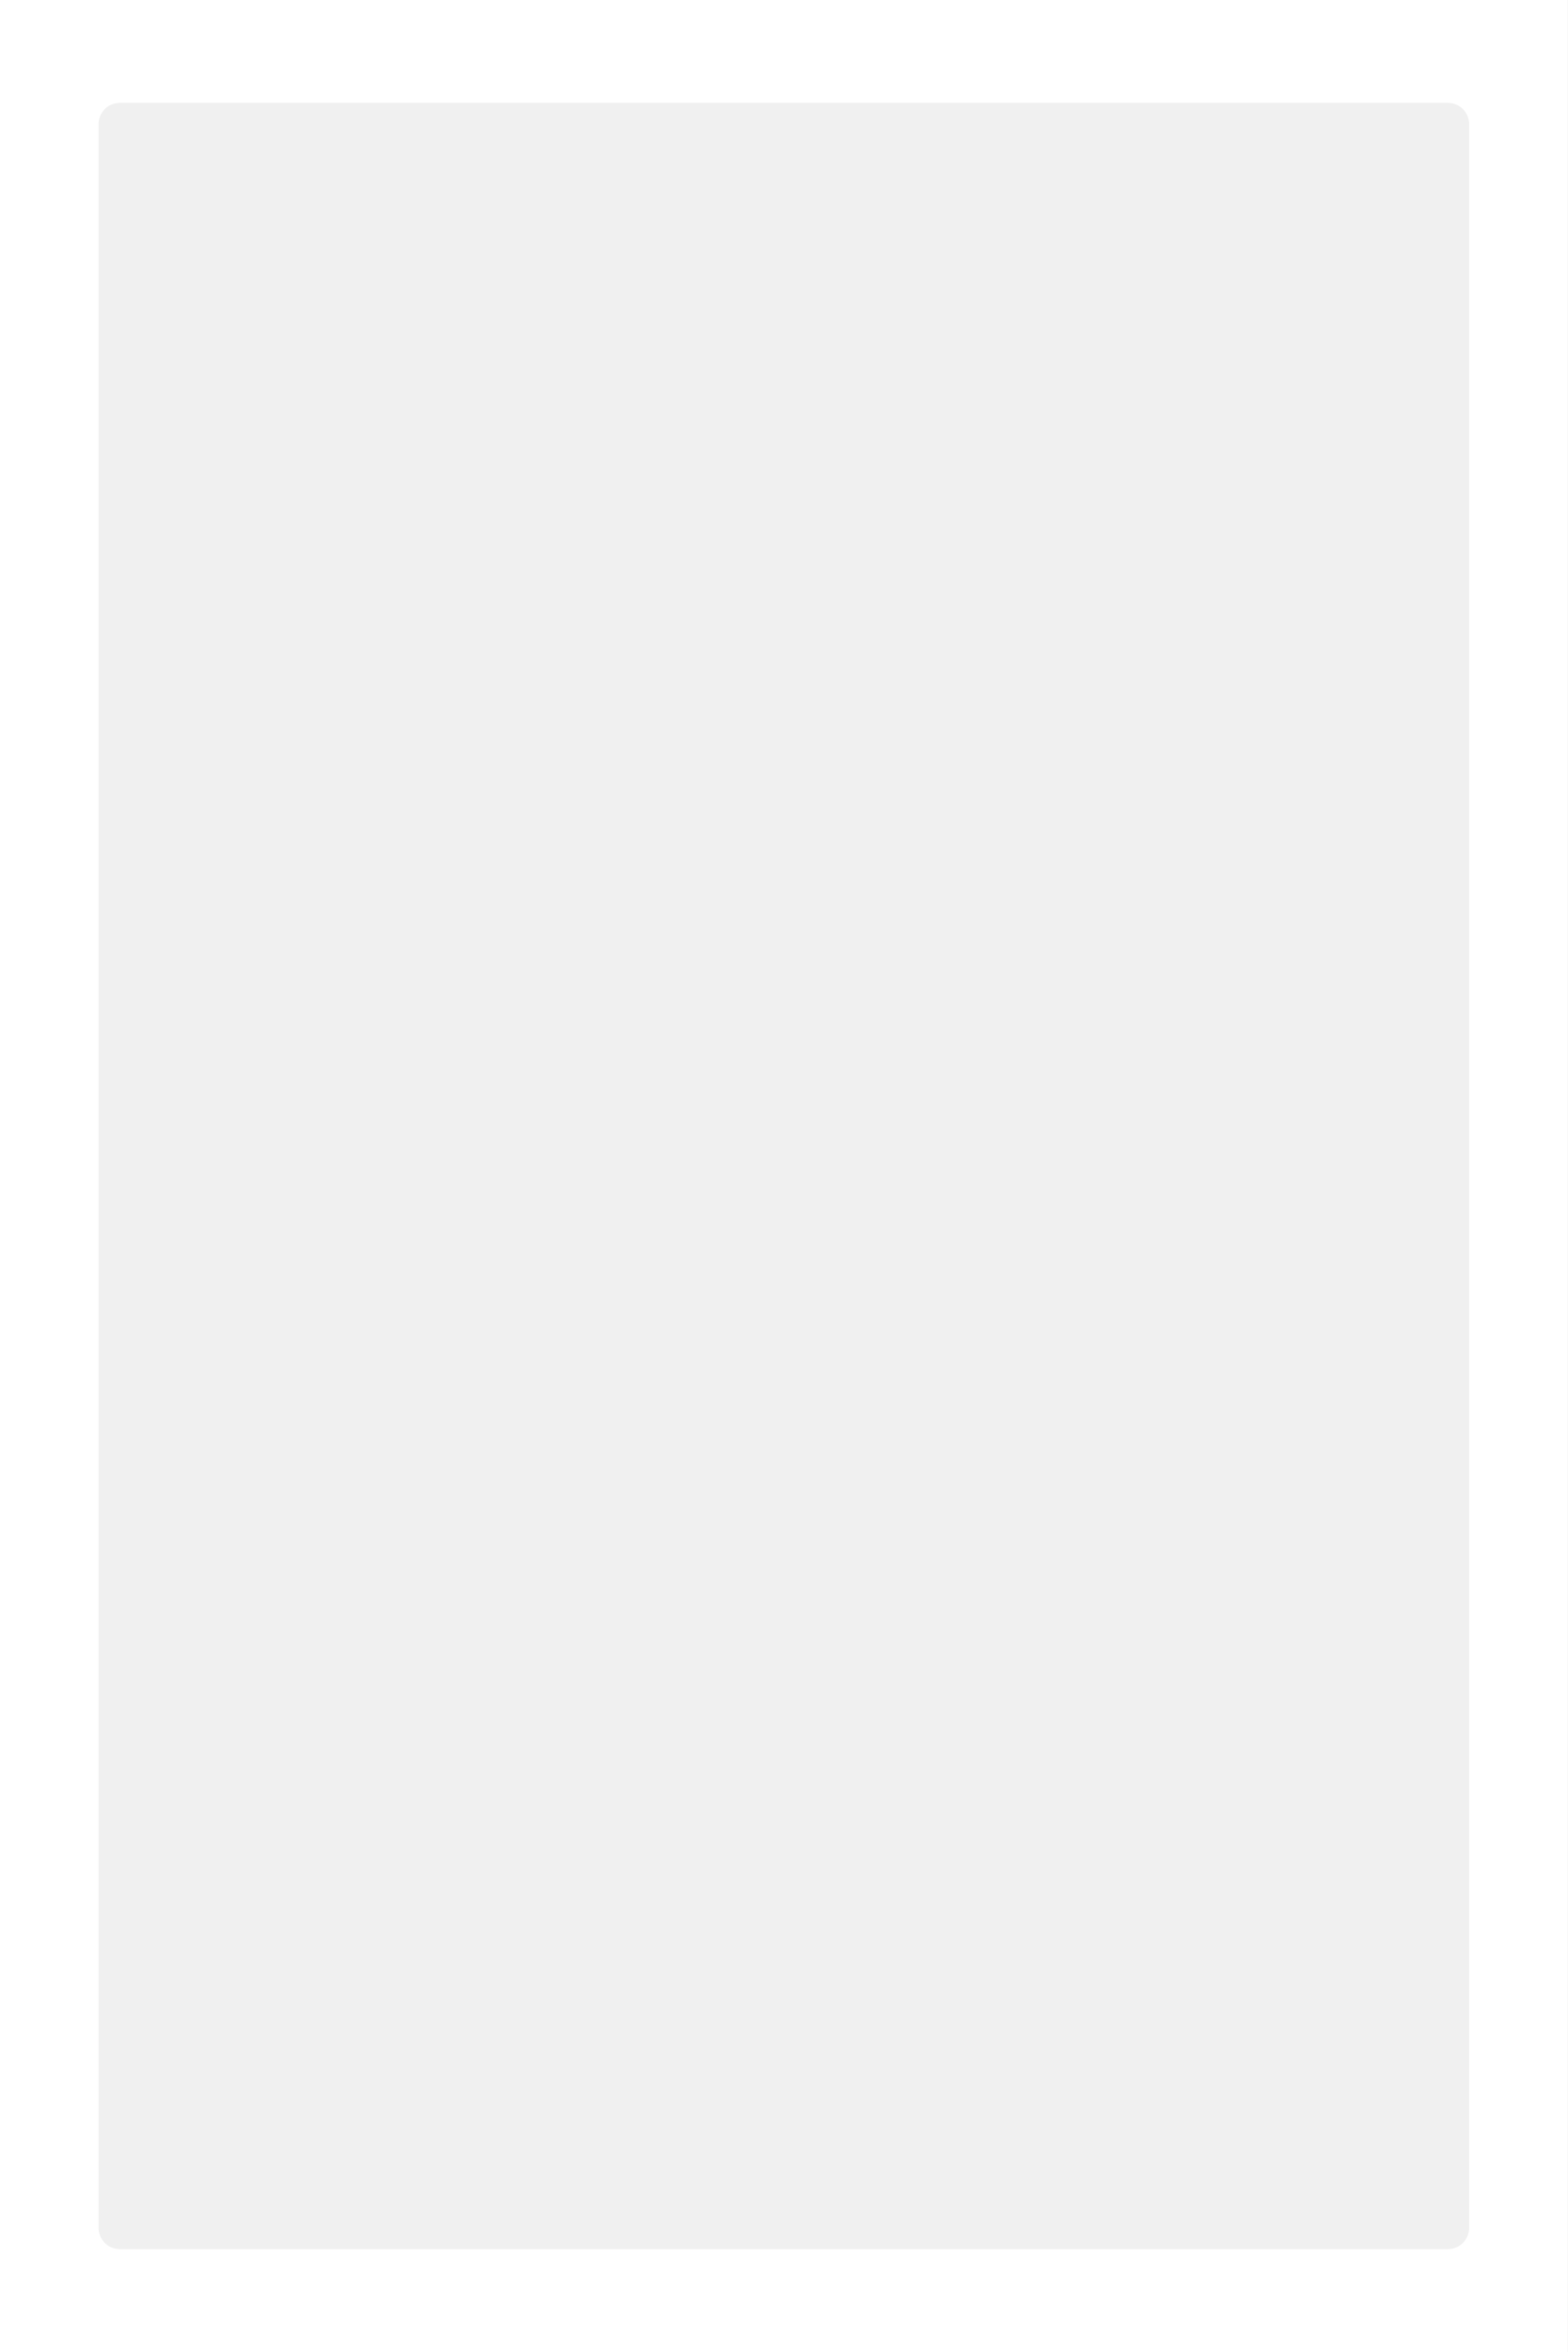
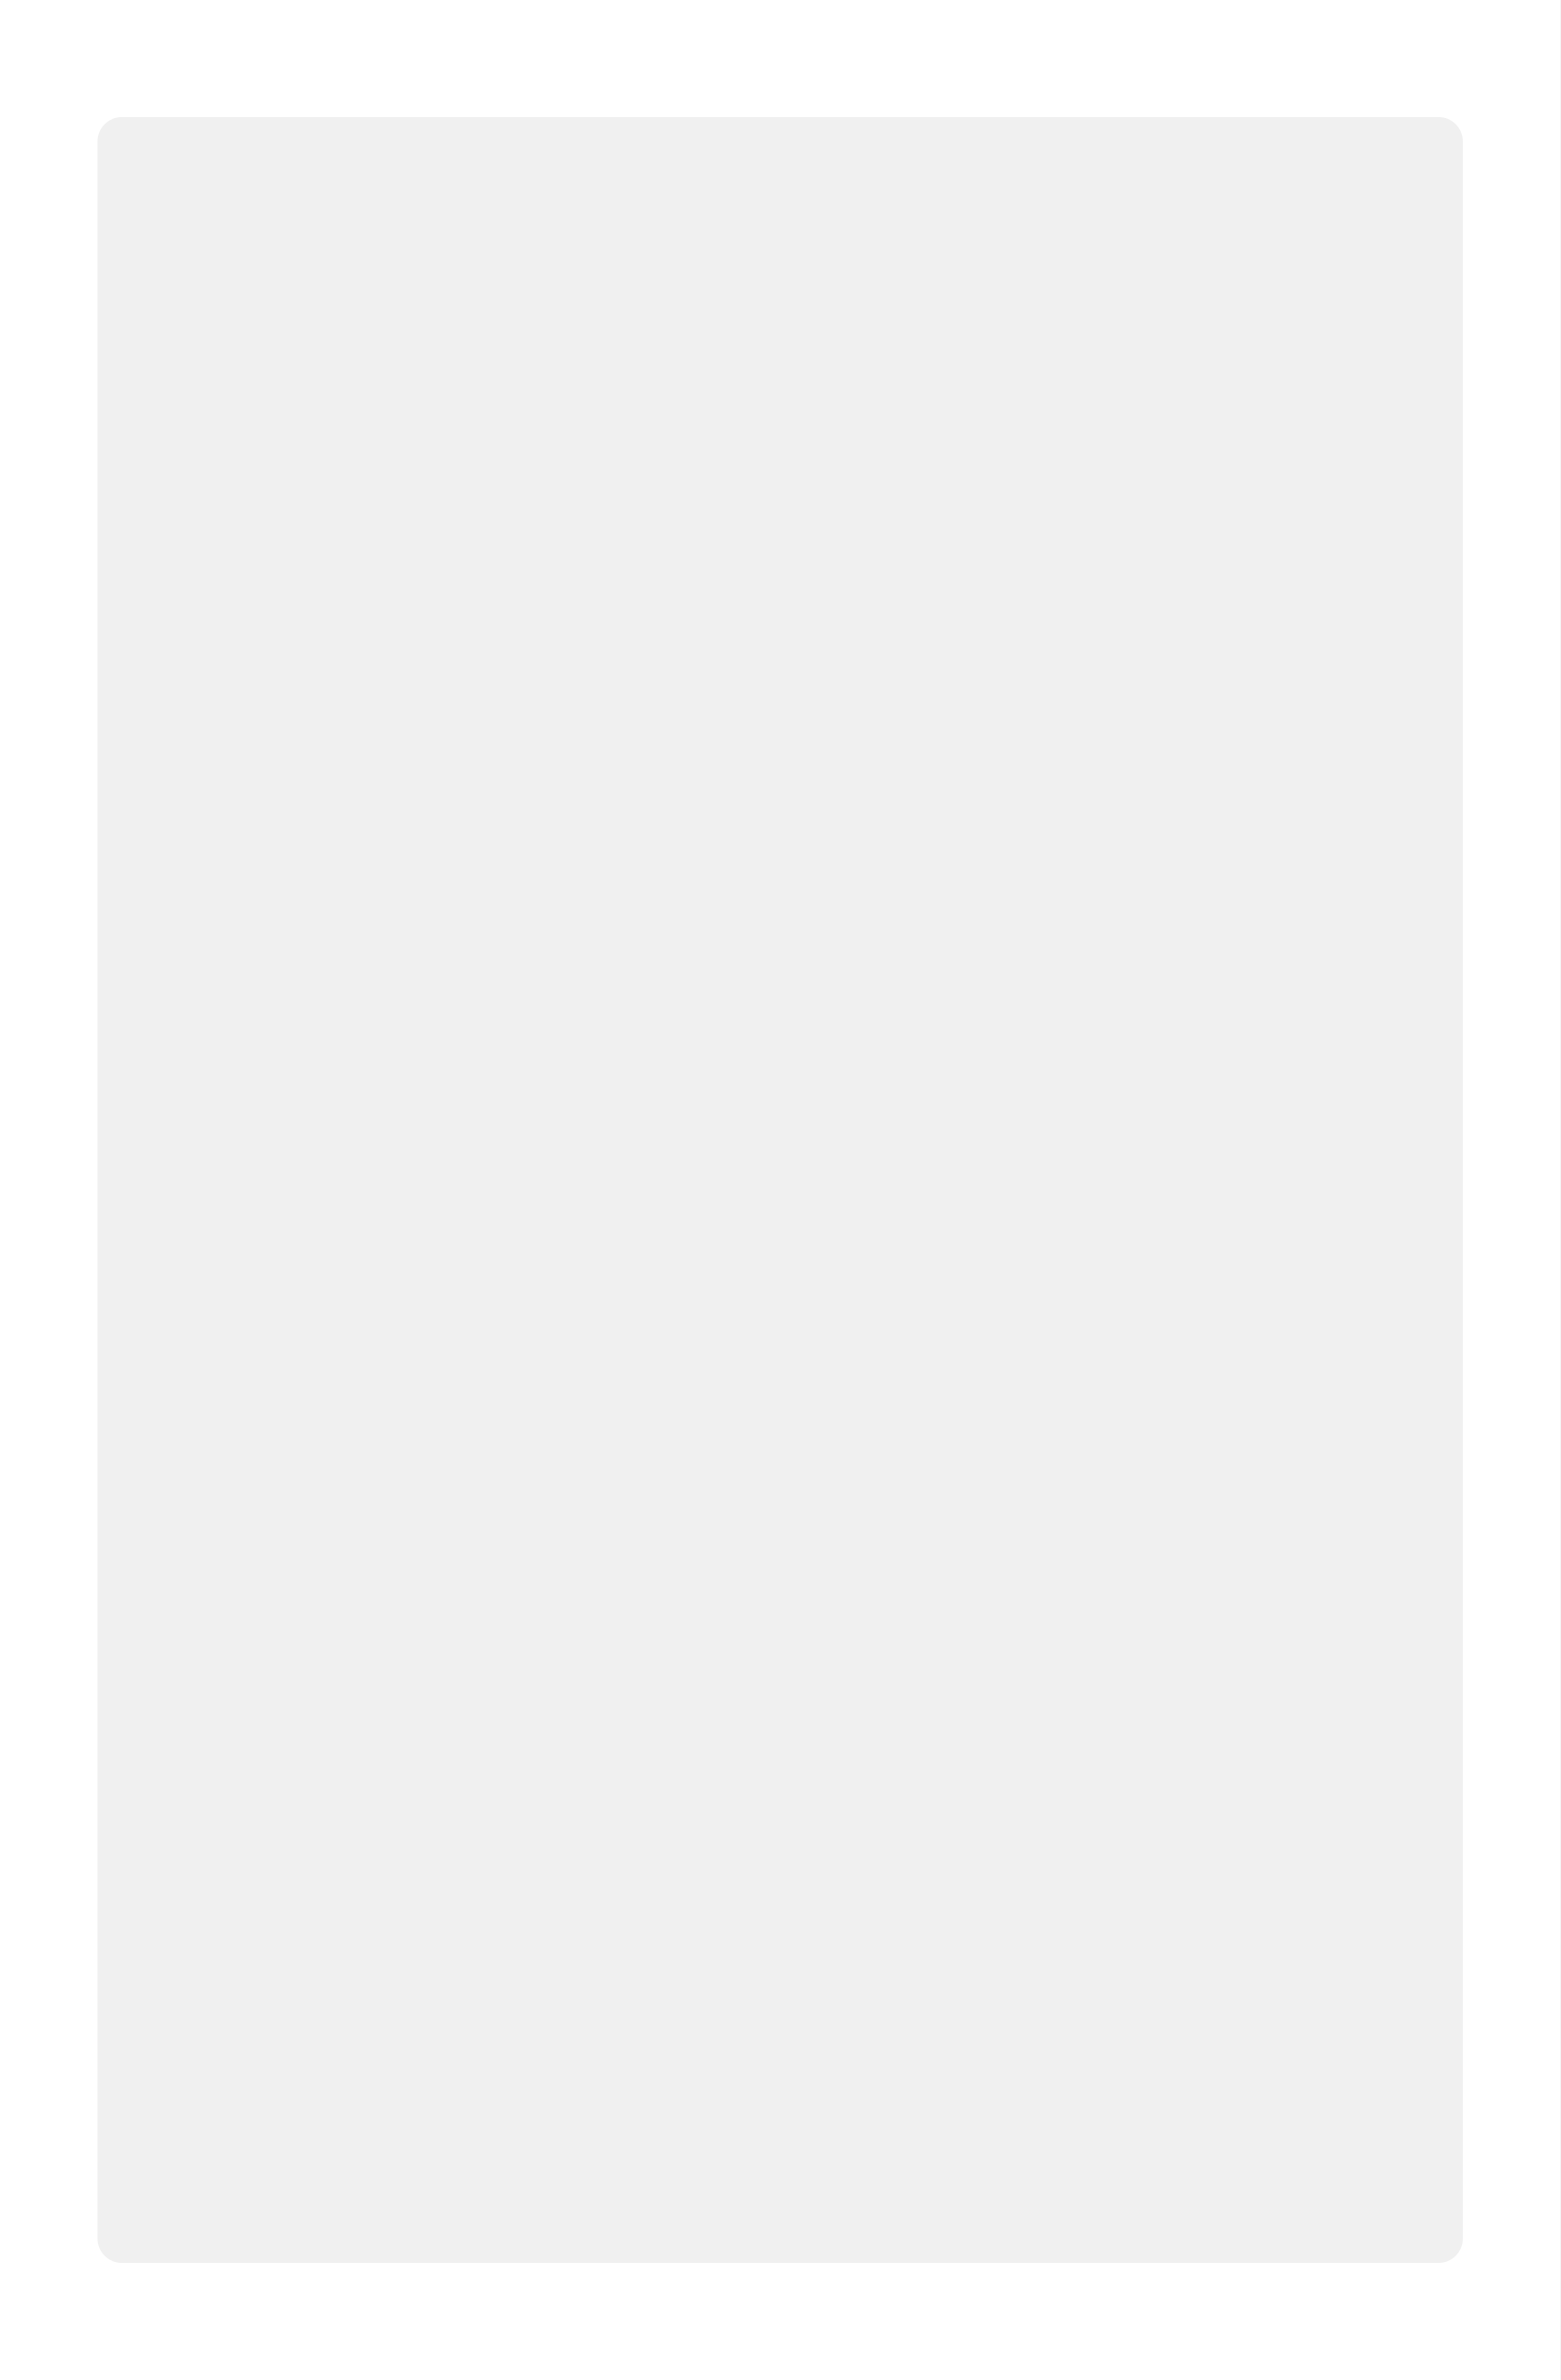
- <svg xmlns="http://www.w3.org/2000/svg" width="366px" height="549px" viewBox="0 0 366 549" version="1.1">
+ <svg xmlns="http://www.w3.org/2000/svg" width="320px" height="488px" viewBox="0 0 320 488" version="1.1">
  <g id="community" stroke="none" stroke-width="1" fill="none" fill-rule="evenodd">
-     <path d="M0,0 L366,0 L366,549 L0,549 L0,0 Z M28,24 C25.239,24 23,26.239 23,29 L23,520 C23,522.761 25.239,525 28,525 L338,525 C340.761,525 343,522.761 343,520 L343,29 C343,26.239 340.761,24 338,24 L28,24 Z" id="Rectangle-2" fill="#FFFFFF" />
+     <path d="M0,0 L320,0 L320,488 L0,488 L0,0 Z M25,24 C22.239,24 20,26.239 20,29 L20,459 C20,461.761 22.239,464 25,464 L295,464 C297.761,464 300,461.761 300,459 L300,29 C300,26.239 297.761,24 295,24 L25,24 Z" id="Rectangle-2" fill="#FFFFFF" />
  </g>
</svg>
